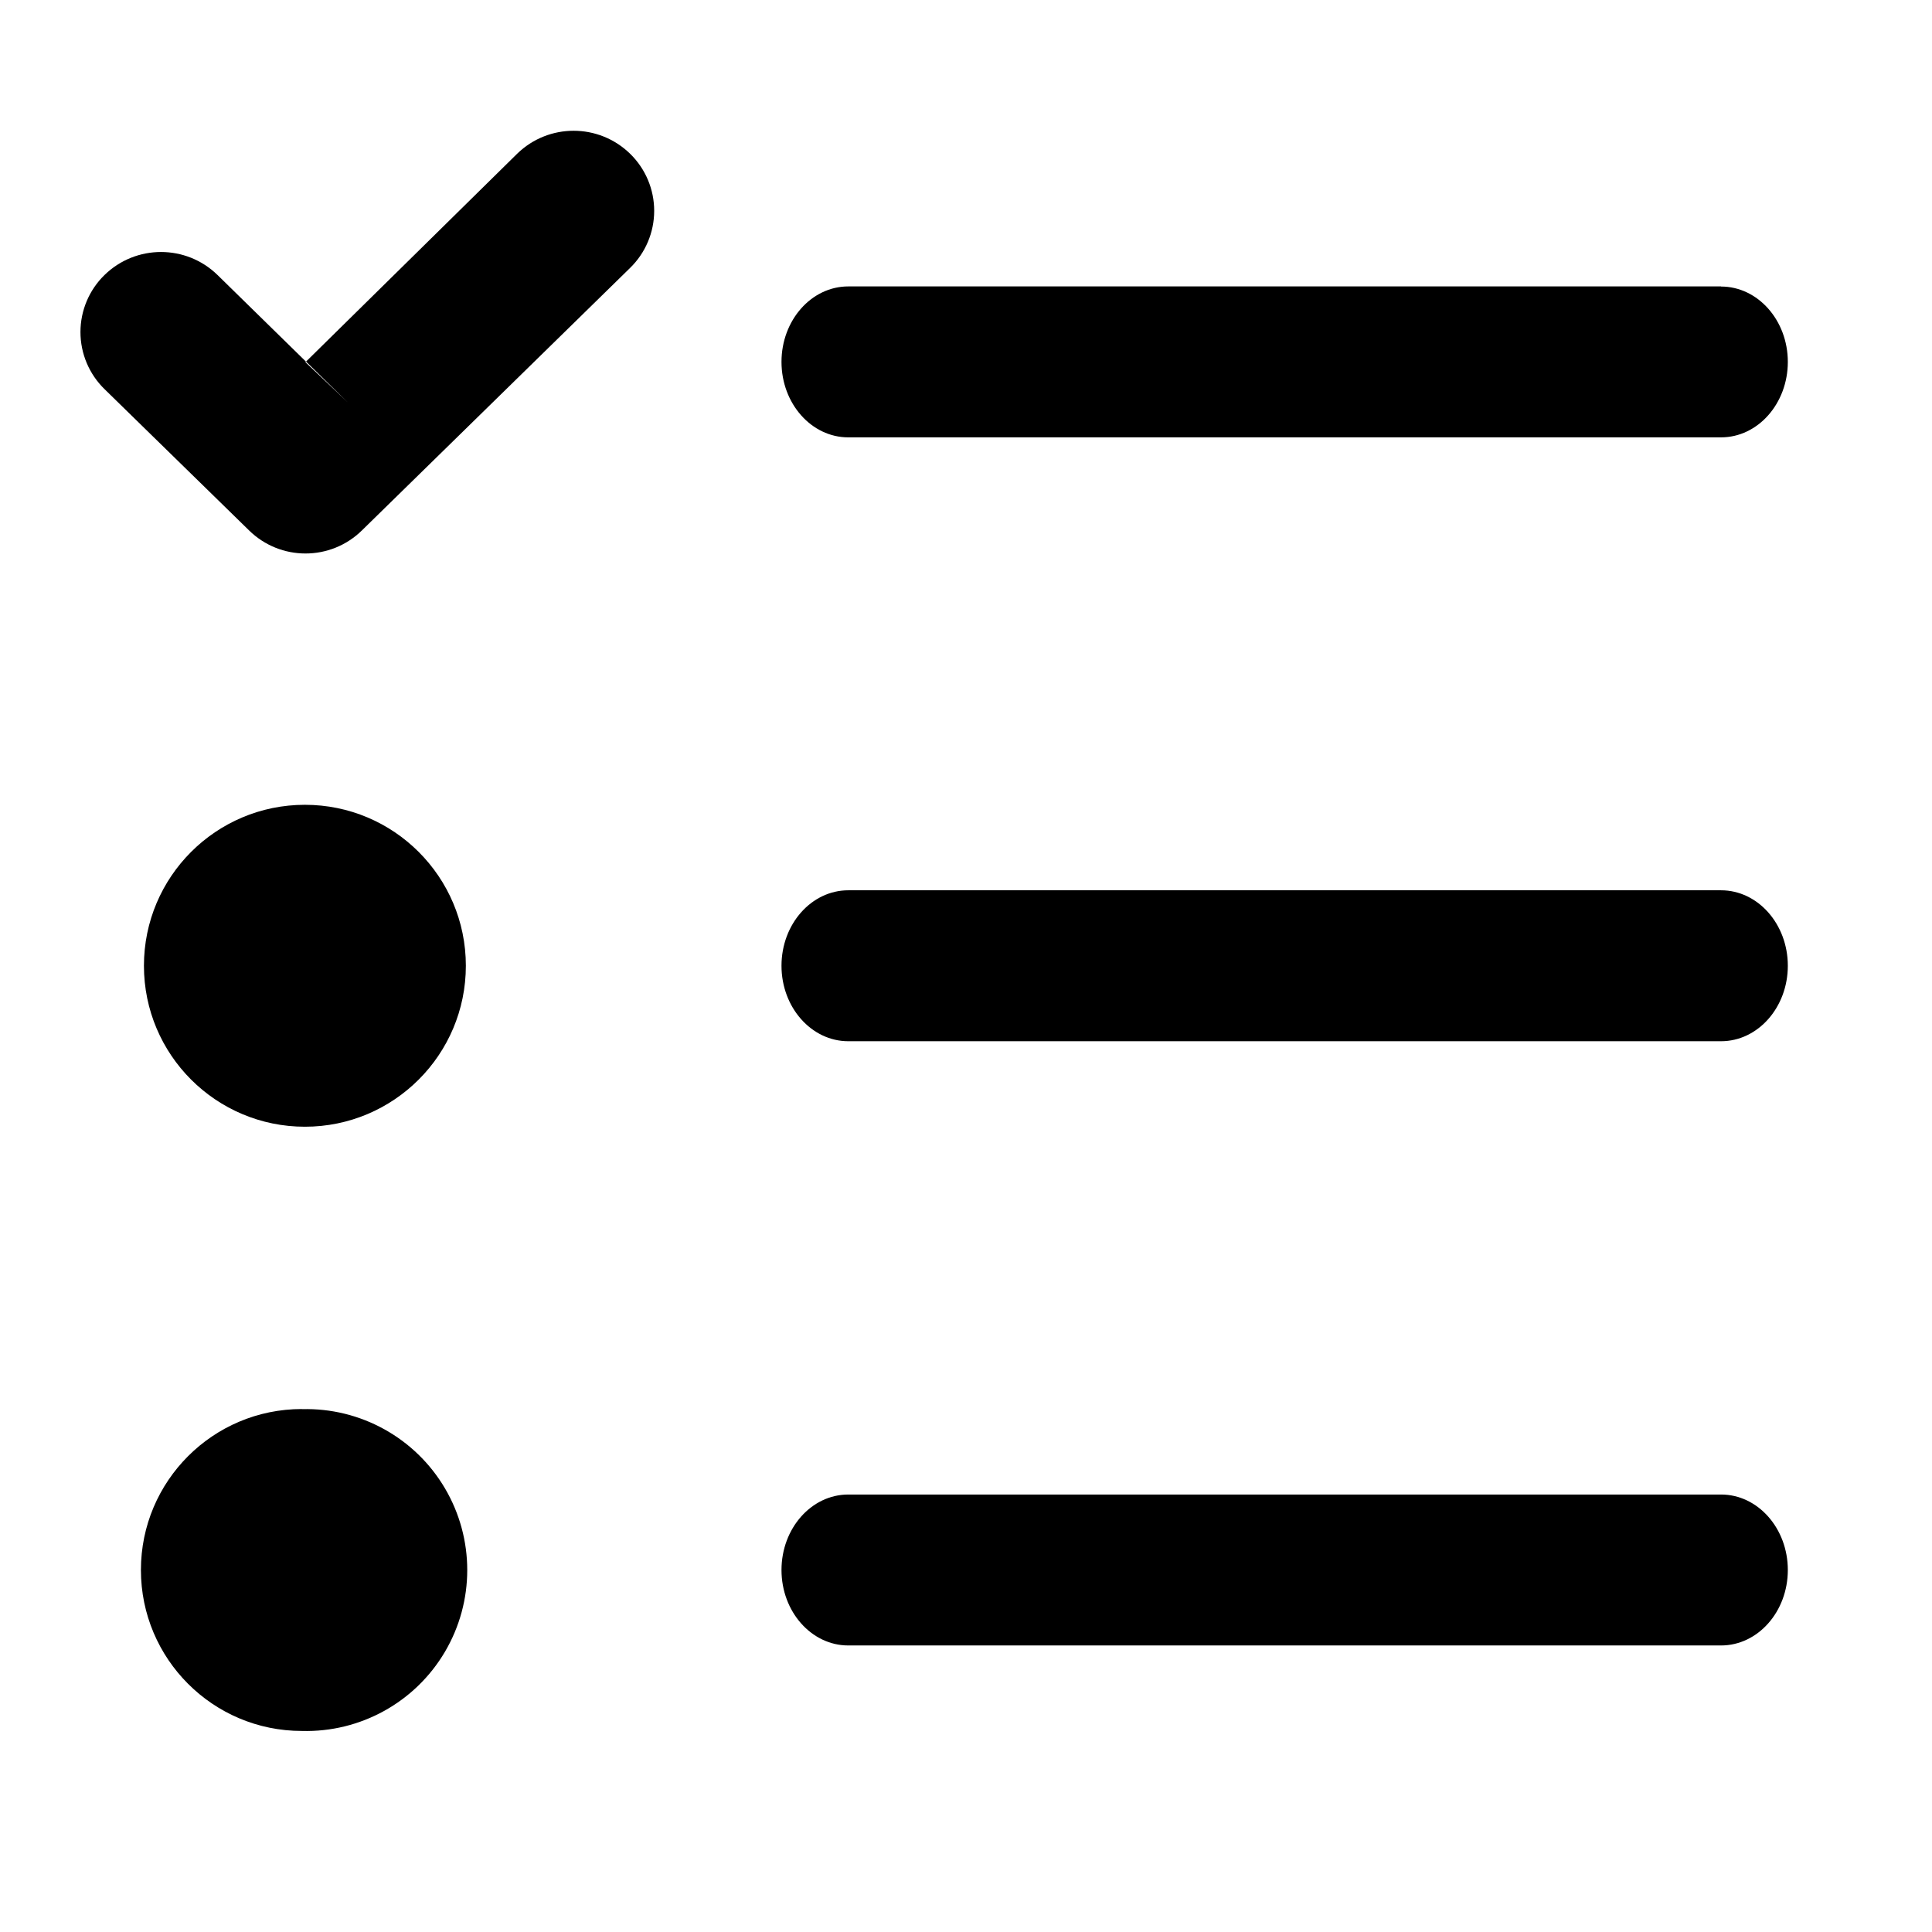
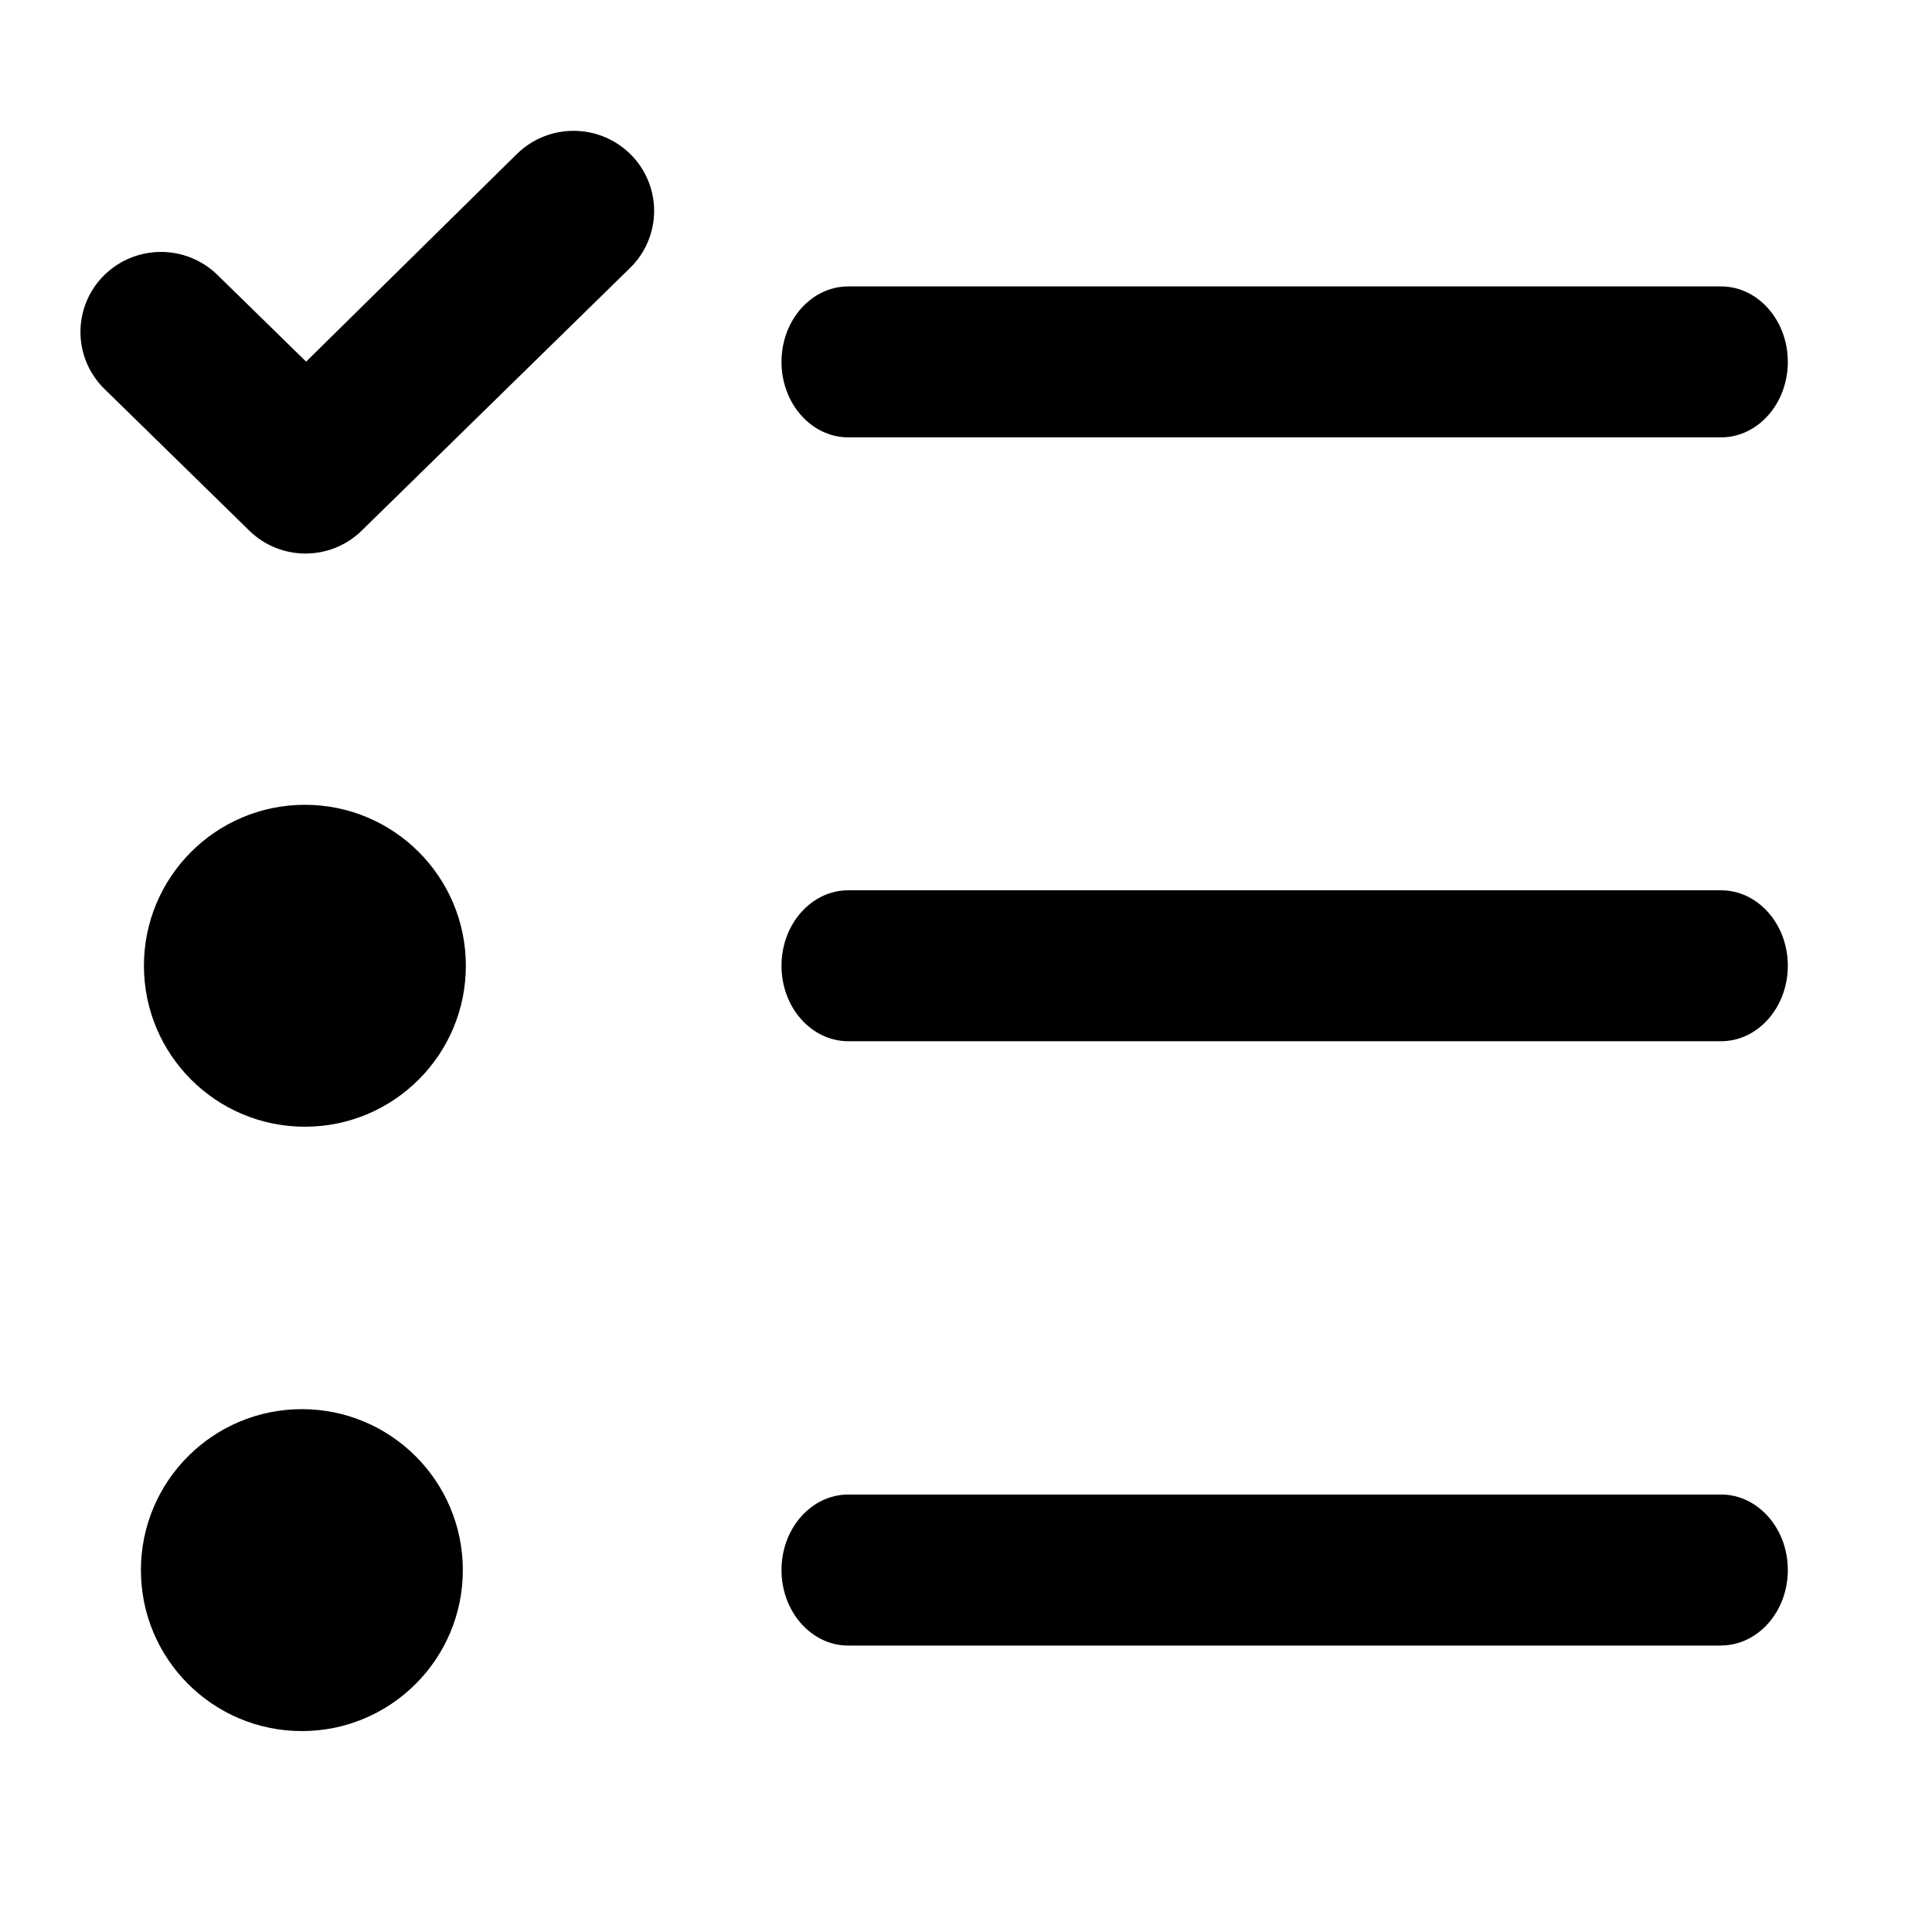
<svg xmlns="http://www.w3.org/2000/svg" viewBox="0 0 16 16">
-   <path d="M2.5 11.67a1.333 1.333 0 1 1 0 2.665 1.333 1.333 0 0 1 0-2.666zm11.753.707c.305 0 .553.28.553.625s-.248.625-.553.625H7.025c-.305 0-.553-.28-.553-.625s.248-.625.553-.625h7.228zM2.525 6.665a1.333 1.333 0 1 1 0 2.666 1.333 1.333 0 0 1 0-2.666zm11.728.708c.305 0 .553.28.553.625s-.248.625-.553.625H7.025c-.305 0-.553-.28-.553-.625s.248-.625.553-.625h7.228zm-9.97-6.1a.67.67 0 0 1 .935 0 .66.66 0 0 1 0 .946l-2.22 2.173a.667.667 0 0 1-.936 0L.866 3.223a.66.66 0 0 1 0-.946.67.67 0 0 1 .935 0l.733.718zm9.97 1.1c.305 0 .553.28.553.624 0 .345-.248.625-.553.625H7.025c-.305 0-.553-.28-.553-.625s.248-.625.553-.625h7.228zm-11.72.621L2.53 3l.35.332-.346-.338z" />
+   <path d="M3.833 13.003a1.333 1.333 0 1 1-2.666 0 1.333 1.333 0 0 1 2.666 0zm.025-5.005a1.333 1.333 0 1 1-2.666 0 1.333 1.333 0 0 1 2.666 0m10.395 5.63H7.025c-.305 0-.553-.28-.553-.626 0-.345.248-.625.553-.625h7.228c.305 0 .553.28.553.625s-.248.625-.553.625m0-5.004H7.025c-.305 0-.553-.28-.553-.625s.248-.625.553-.625h7.228c.305 0 .553.28.553.625s-.248.625-.553.625M2.998 4.392l2.22-2.173a.66.66 0 0 0 0-.945.67.67 0 0 0-.936 0L2.53 3l.35.332L1.8 2.276a.67.67 0 0 0-.934 0 .66.66 0 0 0 0 .946l1.196 1.17a.666.666 0 0 0 .936 0zm11.255-.77H7.025c-.305 0-.553-.28-.553-.625s.248-.625.553-.625h7.228c.305 0 .553.28.553.625s-.248.625-.553.625" />
</svg>
